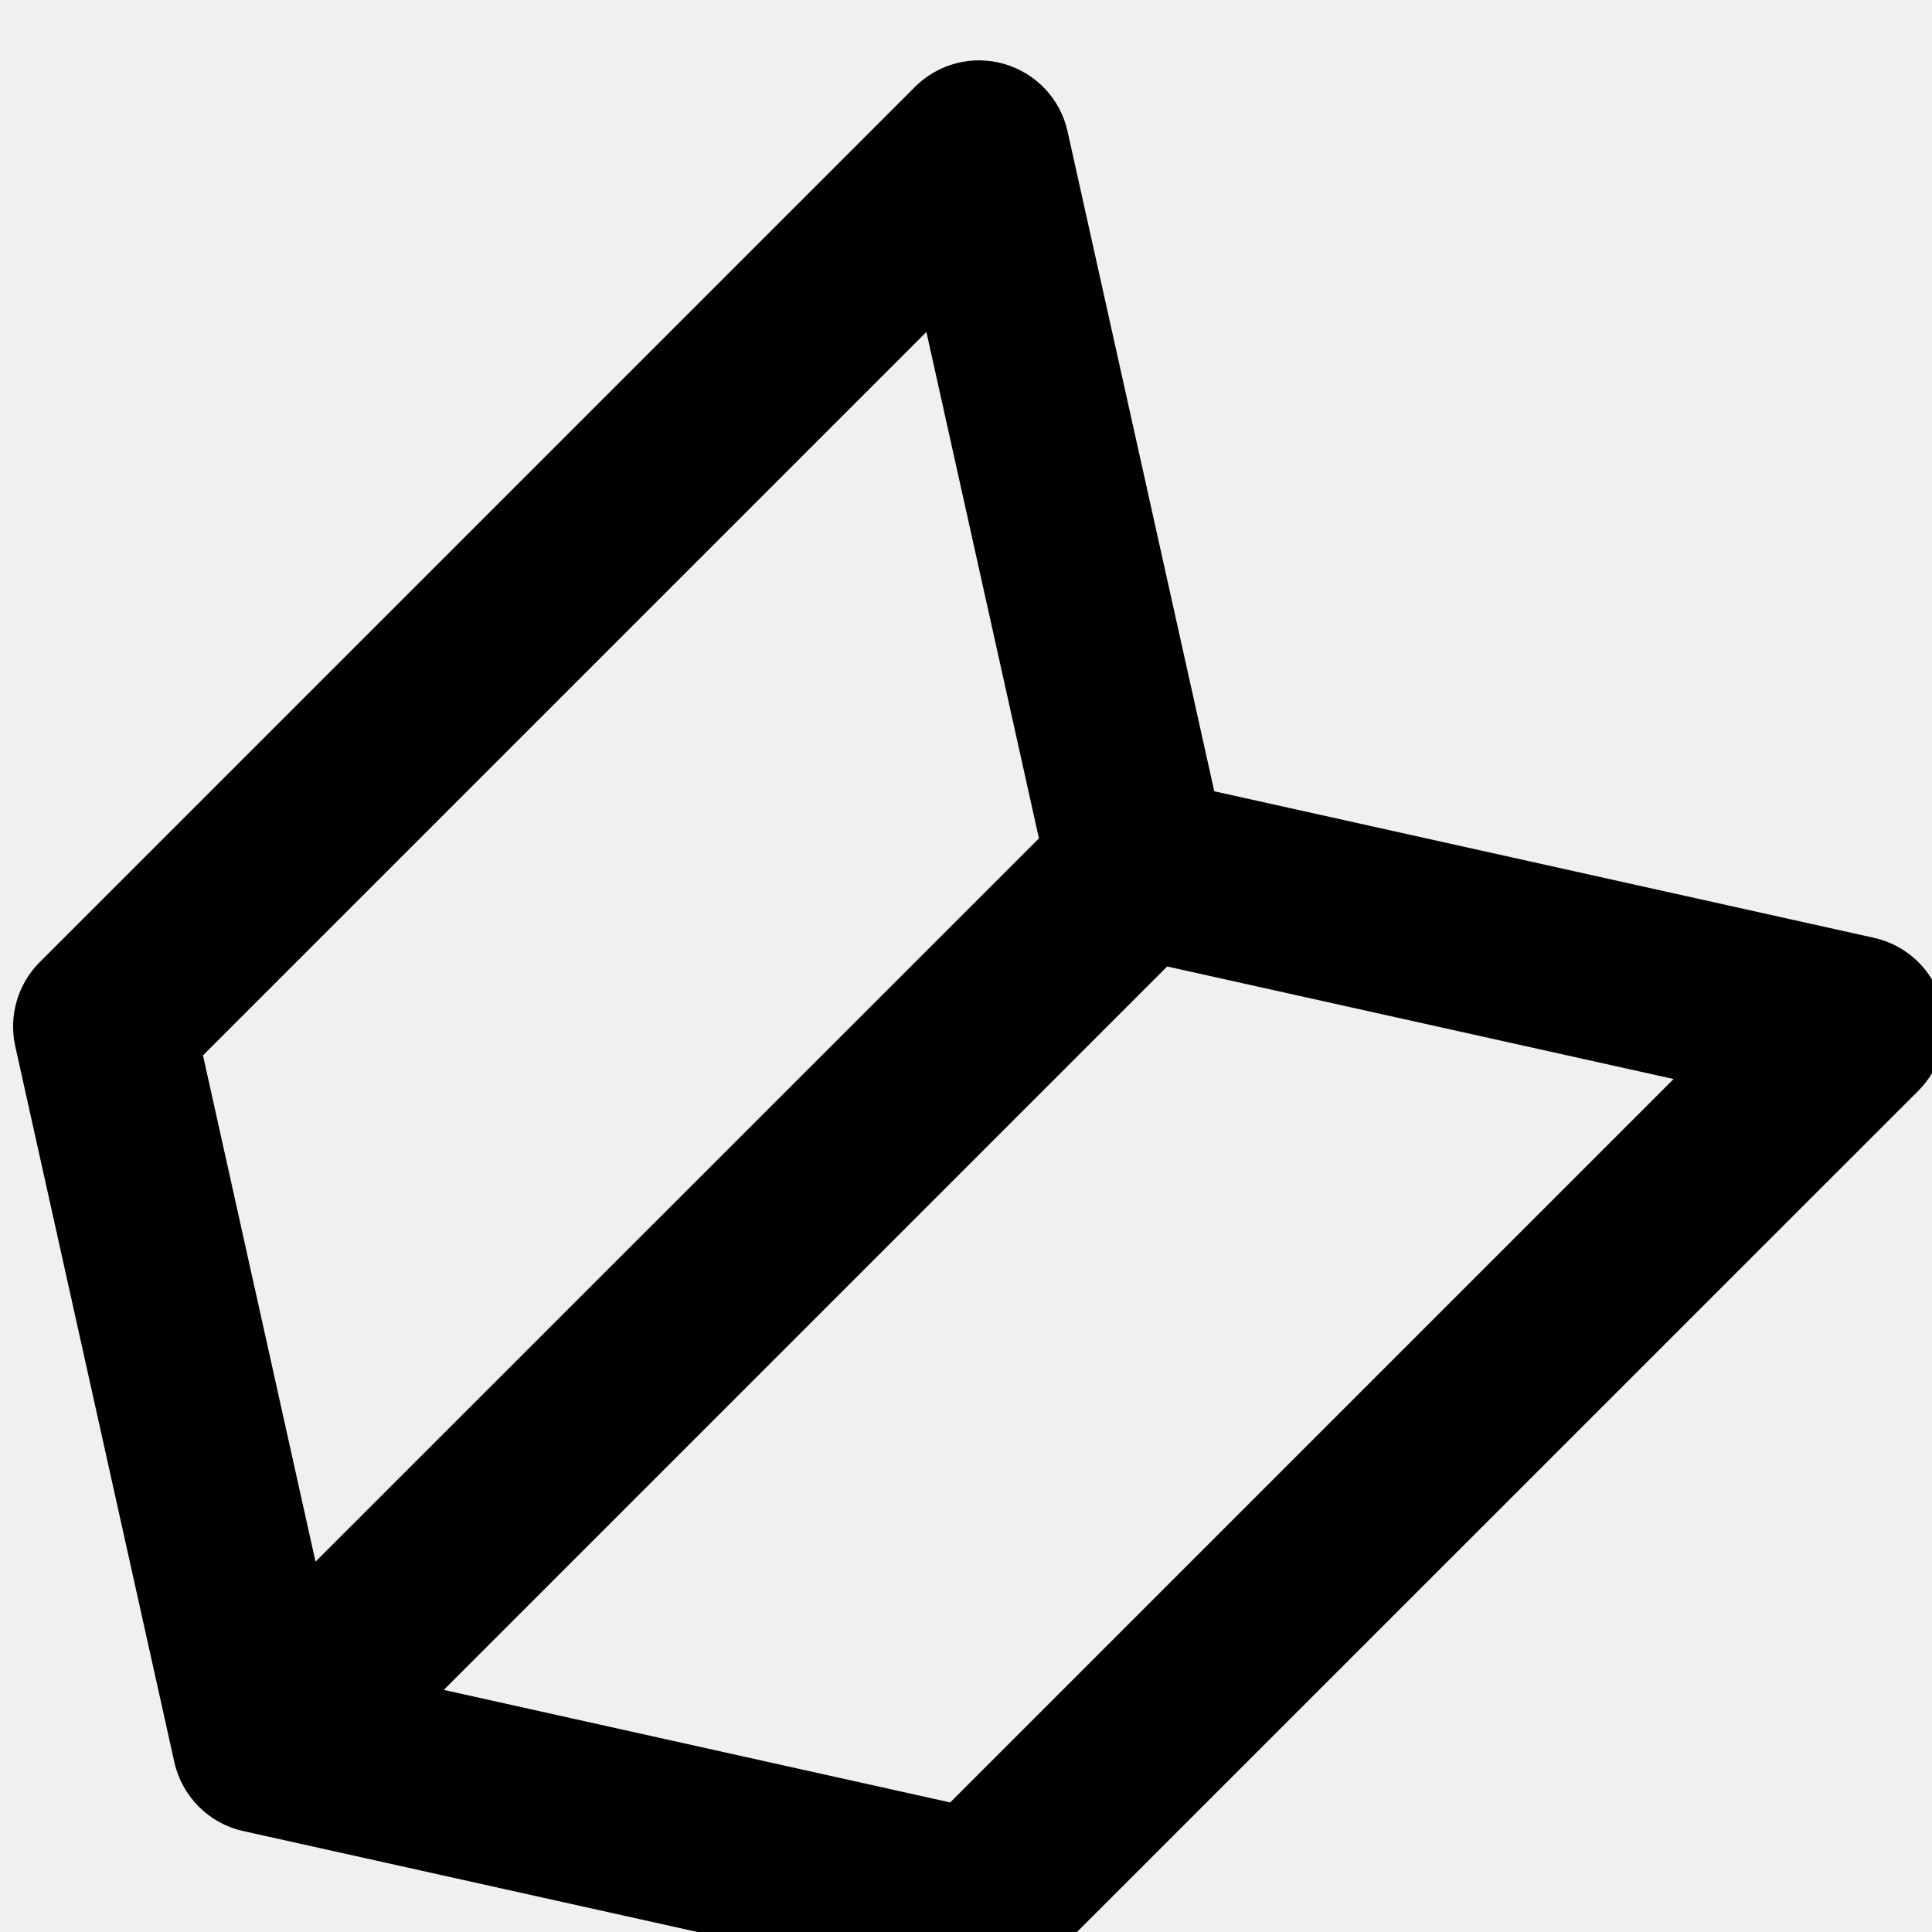
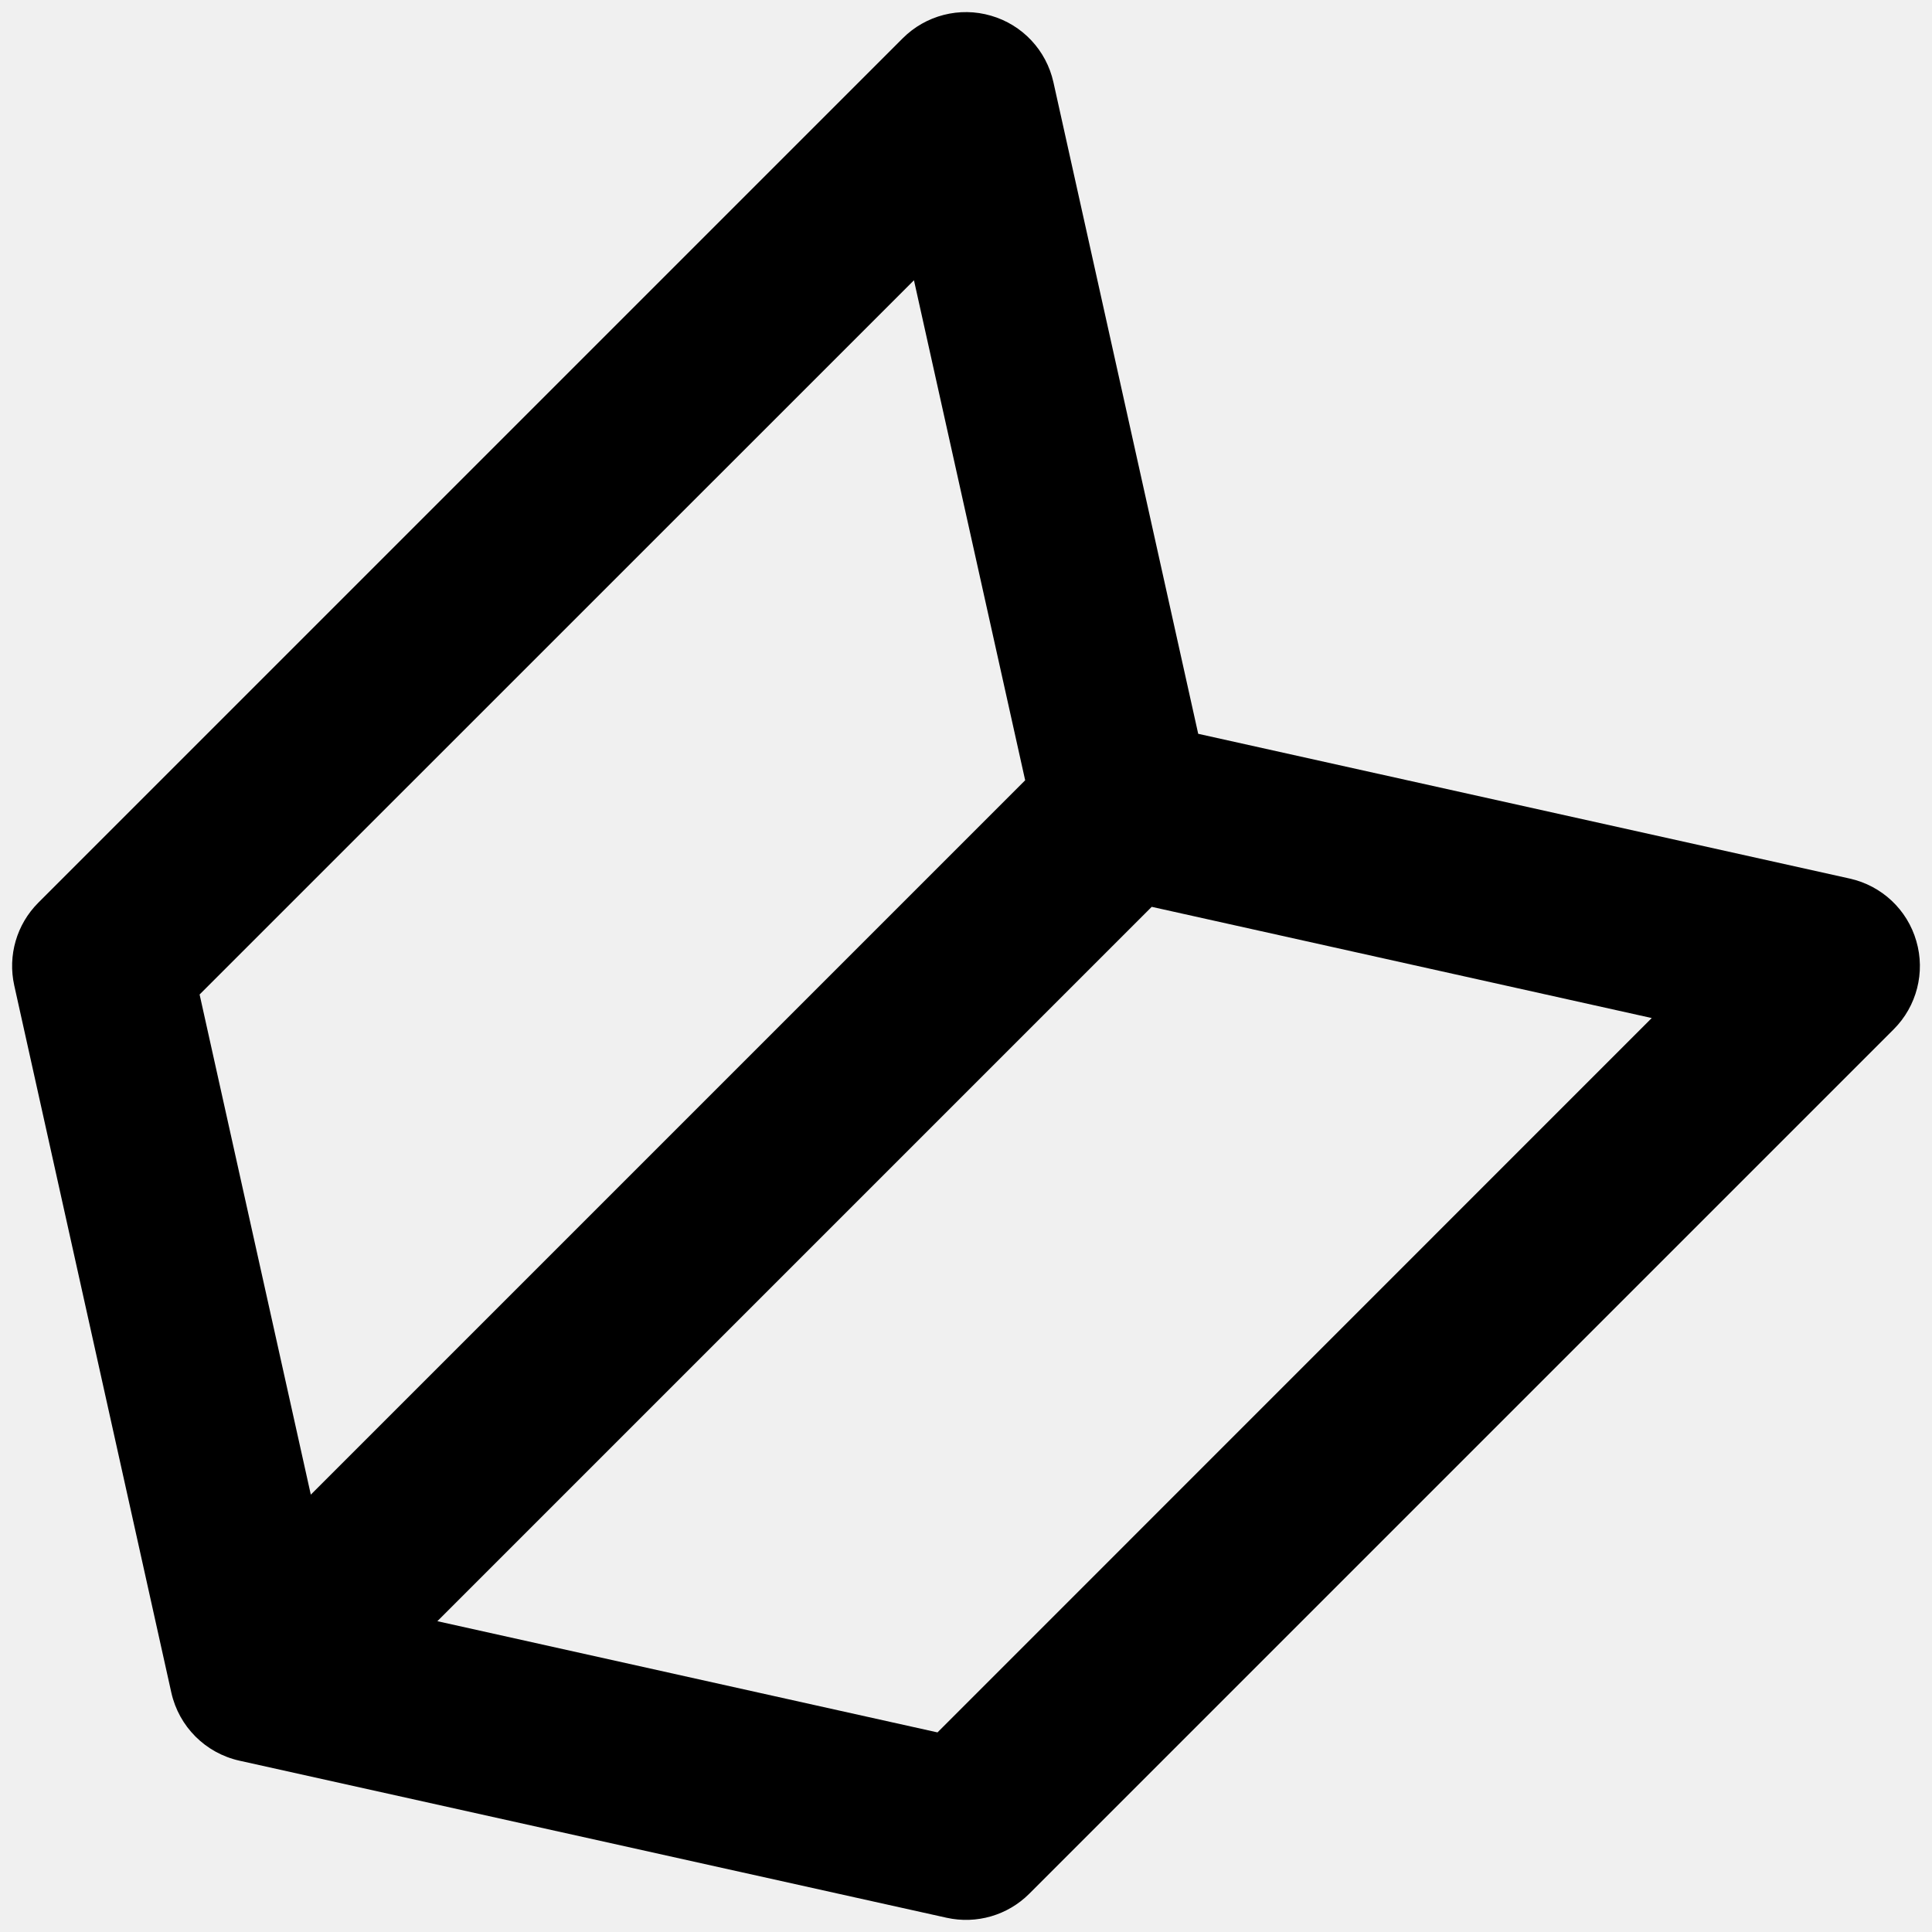
<svg xmlns="http://www.w3.org/2000/svg" width="16" height="16" viewBox="0 0 16 16" fill="none">
-   <g clip-path="url(#clip0)">
-     <path fill-rule="evenodd" clip-rule="evenodd" d="M8.318 0.53C8.581 0.607 8.782 0.82 8.841 1.088L10.056 6.553L15.521 7.767C15.788 7.827 16.002 8.027 16.078 8.29C16.155 8.553 16.082 8.837 15.889 9.031L8.639 16.28C8.458 16.462 8.196 16.538 7.946 16.482L2.014 15.164C1.73 15.101 1.508 14.879 1.444 14.594L0.126 8.663C0.071 8.412 0.147 8.151 0.328 7.969L7.577 0.72C7.771 0.526 8.055 0.453 8.318 0.53ZM8.604 6.943L7.672 2.749L1.681 8.74L2.613 12.933L8.604 6.943ZM3.675 13.995L7.869 14.927L13.86 8.936L9.666 8.004L3.675 13.995Z" fill="black" />
-   </g>
-   <defs>
-     <clipPath id="clip0">
-       <rect width="16" height="16" fill="white" />
-     </clipPath>
-   </defs>
+   <path fill-rule="evenodd" clip-rule="evenodd" d="M8.207 0.13C8.467 0.205 8.665 0.416 8.724 0.681L9.923 6.077L15.319 7.276C15.584 7.335 15.795 7.533 15.87 7.793C15.946 8.052 15.874 8.333 15.683 8.524L8.524 15.683C8.345 15.862 8.087 15.937 7.839 15.882L1.982 14.581C1.701 14.518 1.482 14.299 1.419 14.018L0.118 8.161C0.063 7.913 0.138 7.655 0.317 7.476L7.476 0.317C7.667 0.126 7.947 0.054 8.207 0.13ZM8.49 6.462L7.569 2.321L1.653 8.236L2.574 12.378L8.49 6.462ZM3.622 13.426L7.764 14.347L13.679 8.431L9.538 7.51L3.622 13.426Z" fill="black" />
</svg>
